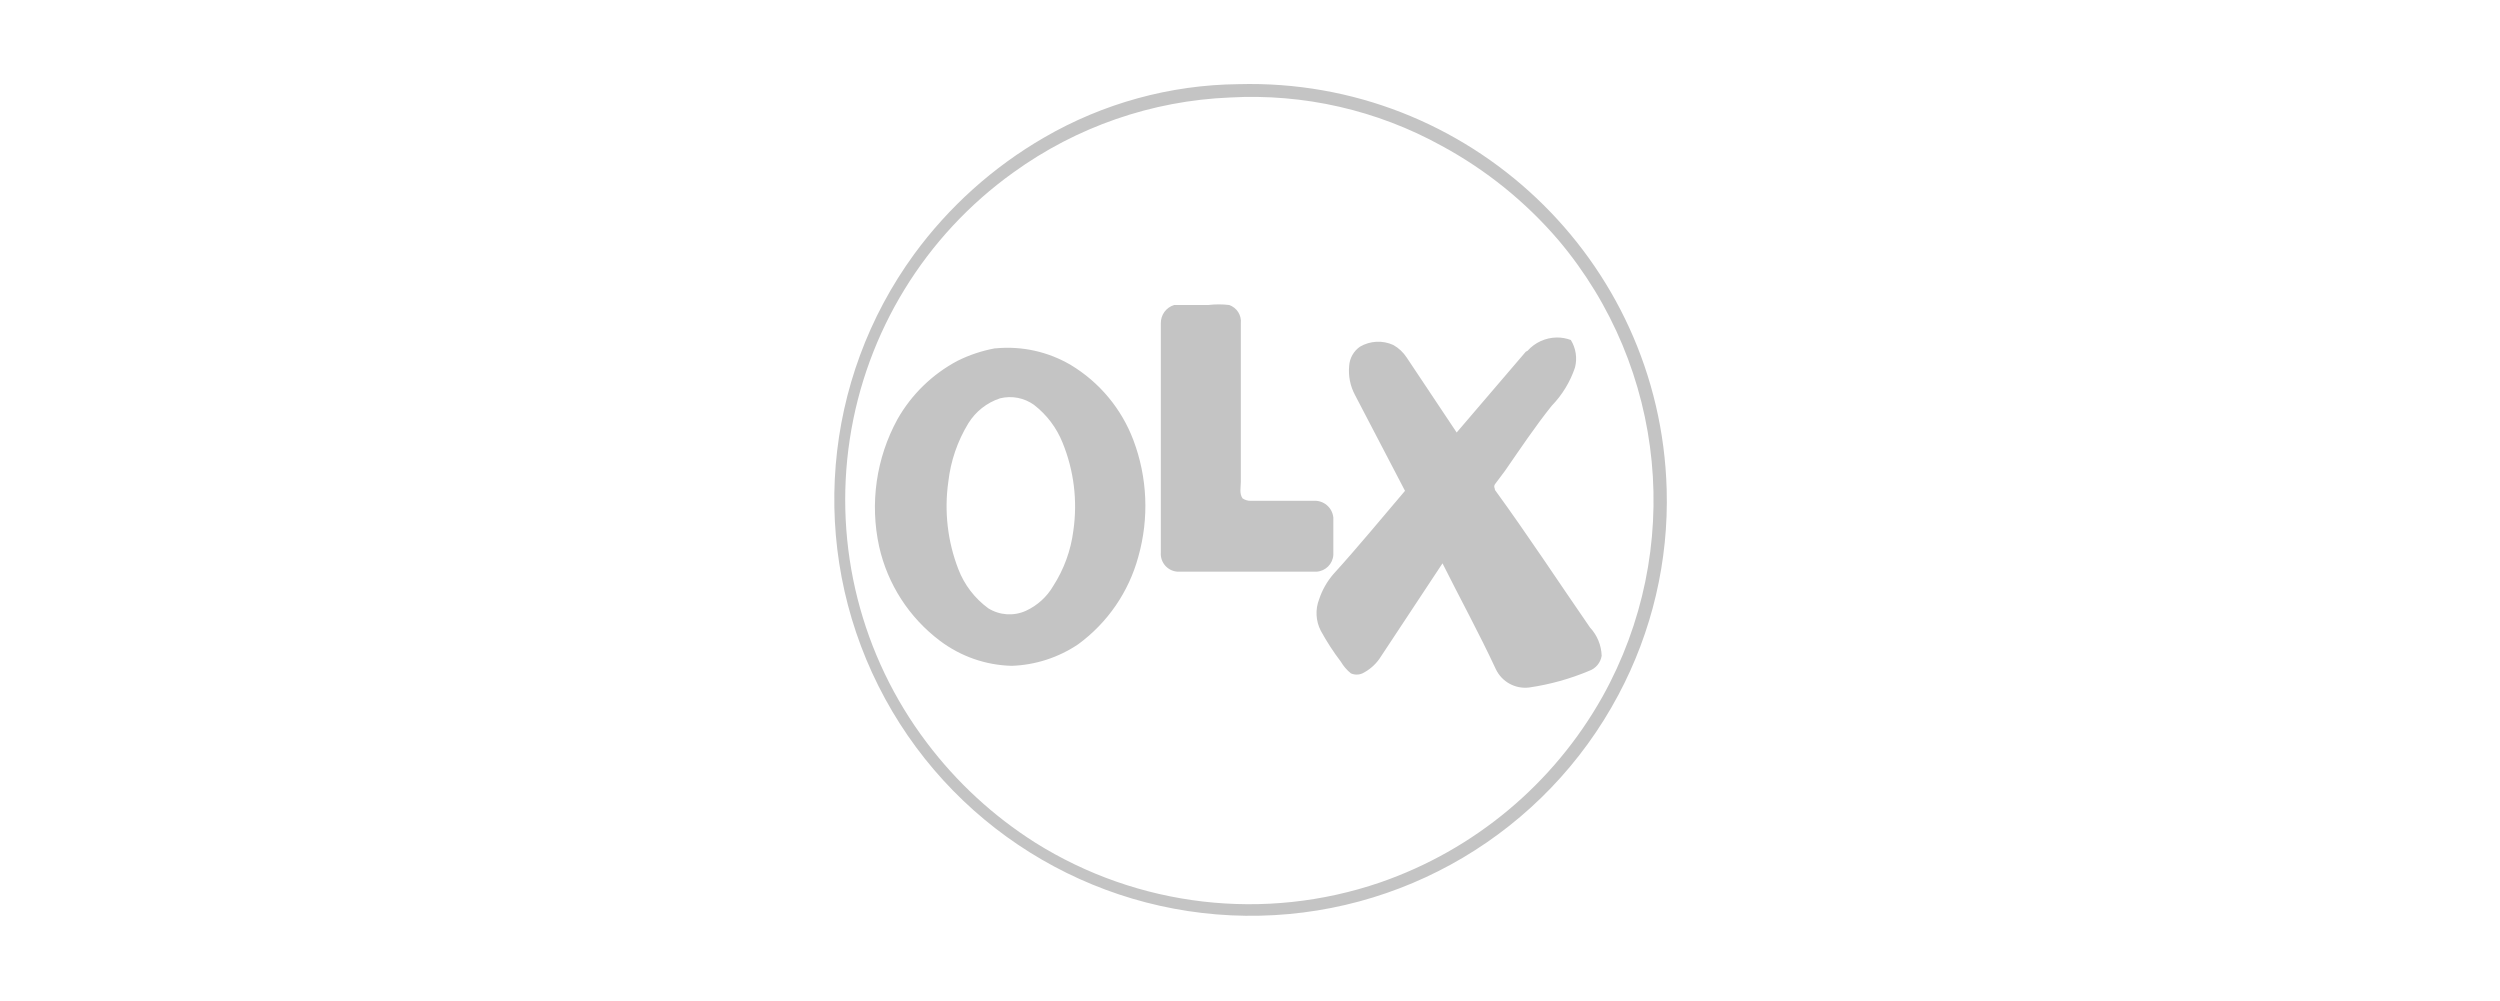
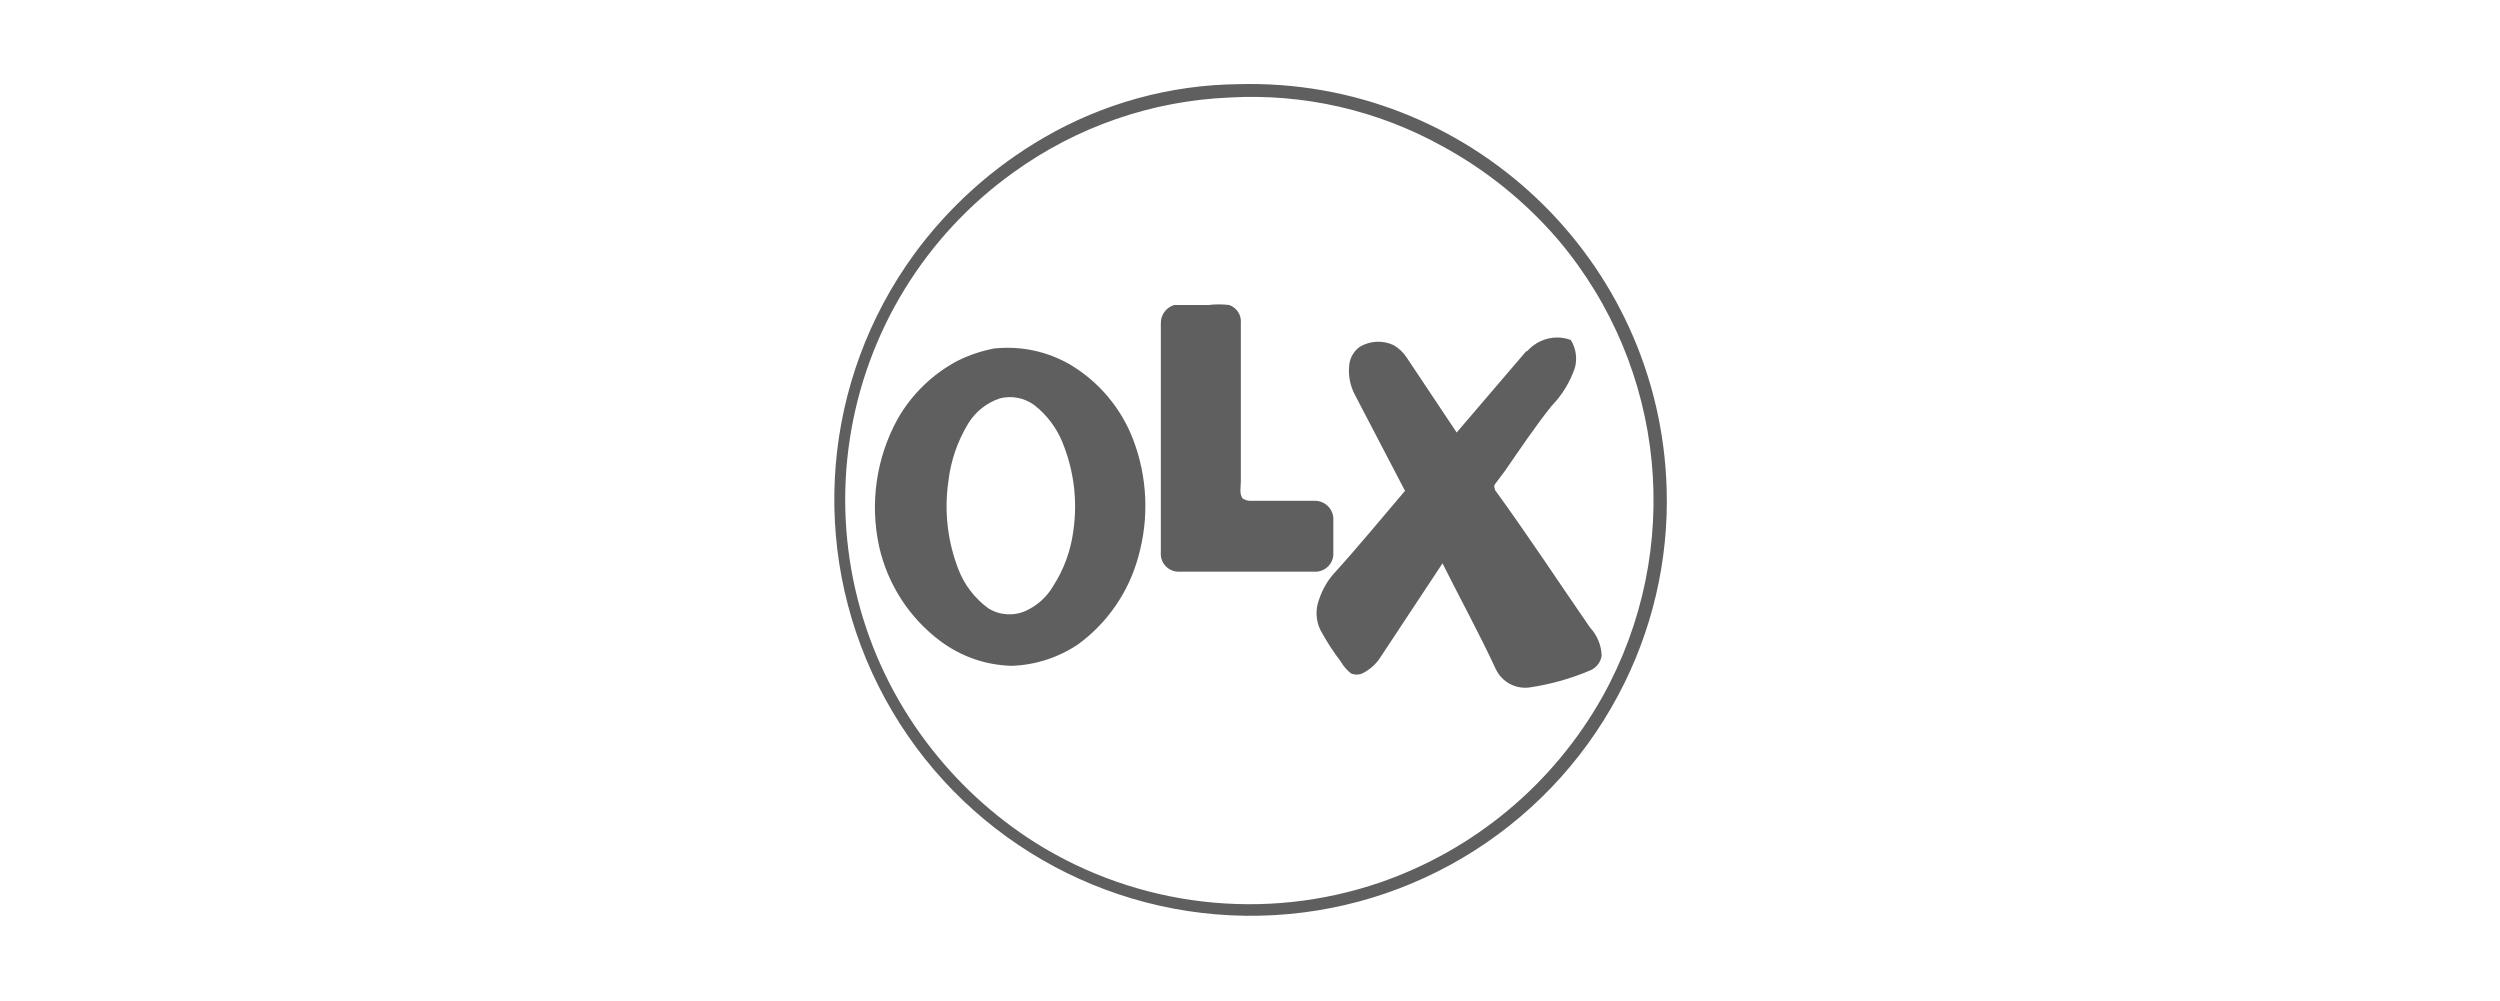
<svg xmlns="http://www.w3.org/2000/svg" viewBox="0 0 300 120">
-   <path fill="#c4c4c4" d="M148.6 10.1A50.04 50.04 0 0 1 200 58.7a49.43 49.43 0 0 1-5.8 24.7 49.97 49.97 0 1 1-84.5-52.9 50.94 50.94 0 0 1 15.6-14 47.4 47.4 0 0 1 23.3-6.4zm-1 1.6a47.67 47.67 0 0 0-26 9 48.3 48.3 0 0 0-10.4 68.4 49.49 49.49 0 0 0 13 12 48.4 48.4 0 0 0 41.4 4.8 48.9 48.9 0 0 0 26.7-22.3 48.4 48.4 0 0 0-5.3-54.8 49.4 49.4 0 0 0-14-11.3 47.08 47.08 0 0 0-25.4-5.8z" />
-   <path fill="#c4c4c4" d="M141 36.6h4a10.45 10.45 0 0 1 2.5 0 2.09 2.09 0 0 1 1.4 2.2v19c0 .7-.2 1.4.2 2a1.69 1.69 0 0 0 1 .3h7.5a2.23 2.23 0 0 1 2.4 2v4.5a2.15 2.15 0 0 1-2 2h-16.7a2.14 2.14 0 0 1-2-2.3V38.8a2.25 2.25 0 0 1 1.6-2.2z" />
-   <path fill="#c4c4c4" d="M183.3 42.1a4.79 4.79 0 0 1 3.5-1.6 4.67 4.67 0 0 1 1.7.3 4.27 4.27 0 0 1 .5 3.3 12.15 12.15 0 0 1-2.8 4.6c-2 2.5-3.8 5.2-5.6 7.8l-1.2 1.6c-.2.3 0 .5 0 .7 4 5.5 7.6 11 11.4 16.5a5.22 5.22 0 0 1 1.4 3.4 2.3 2.3 0 0 1-1.5 1.8 29.59 29.59 0 0 1-7.2 2 3.9 3.9 0 0 1-4-2.2c-2-4.3-4.3-8.5-6.4-12.7l-7.6 11.5a5.51 5.51 0 0 1-2 1.7 1.7 1.7 0 0 1-1.4 0 5.26 5.26 0 0 1-1.2-1.4 29.22 29.22 0 0 1-2.4-3.7 4.6 4.6 0 0 1-.2-3.8 8.96 8.96 0 0 1 1.7-3c3-3.3 5.7-6.6 8.6-10l-6-11.5a6.15 6.15 0 0 1-.7-3.5 3.04 3.04 0 0 1 1.3-2.3 4.35 4.35 0 0 1 4-.2 4.63 4.63 0 0 1 1.6 1.5l6 9 8.3-9.7.2-.1zM119.5 41.8a14.96 14.96 0 0 1 9 2 17.92 17.92 0 0 1 7.5 9 22.37 22.37 0 0 1 .6 14 19.27 19.27 0 0 1-7.2 10.5 15.21 15.21 0 0 1-8 2.6 14.93 14.93 0 0 1-8.6-3 19.5 19.5 0 0 1-7.3-11.3 22.03 22.03 0 0 1 2.2-15.3 17.96 17.96 0 0 1 7.2-7 17.02 17.02 0 0 1 4.5-1.5zm.5 6a7.07 7.07 0 0 0-3.8 3 17.17 17.17 0 0 0-2.4 7 20.9 20.9 0 0 0 1.2 10.5 10.46 10.46 0 0 0 3.6 4.7 4.8 4.8 0 0 0 4.5.3 7.37 7.37 0 0 0 3.3-3 15.97 15.97 0 0 0 2.4-6.6 20.26 20.26 0 0 0-1.3-10.6 10.8 10.8 0 0 0-3.4-4.5 4.94 4.94 0 0 0-4.1-.8z" />
+   <path fill="#5f5f5f" d="M148.6 10.1A50.04 50.04 0 0 1 200 58.7a49.43 49.43 0 0 1-5.8 24.7 49.97 49.97 0 1 1-84.5-52.9 50.94 50.94 0 0 1 15.6-14 47.4 47.4 0 0 1 23.3-6.4zm-1 1.6a47.67 47.67 0 0 0-26 9 48.3 48.3 0 0 0-10.4 68.4 49.49 49.49 0 0 0 13 12 48.4 48.4 0 0 0 41.4 4.8 48.9 48.9 0 0 0 26.7-22.3 48.4 48.4 0 0 0-5.3-54.8 49.4 49.4 0 0 0-14-11.3 47.08 47.08 0 0 0-25.4-5.8z" />
+   <path fill="#5f5f5f" d="M141 36.6h4a10.45 10.45 0 0 1 2.5 0 2.09 2.09 0 0 1 1.4 2.2v19c0 .7-.2 1.4.2 2a1.69 1.69 0 0 0 1 .3h7.5a2.23 2.23 0 0 1 2.4 2v4.5a2.15 2.15 0 0 1-2 2h-16.7a2.14 2.14 0 0 1-2-2.3V38.8a2.25 2.25 0 0 1 1.6-2.2z" />
+   <path fill="#5f5f5f" d="M183.3 42.1a4.79 4.79 0 0 1 3.5-1.6 4.67 4.67 0 0 1 1.7.3 4.27 4.27 0 0 1 .5 3.3 12.15 12.15 0 0 1-2.8 4.6c-2 2.5-3.8 5.2-5.6 7.8l-1.2 1.6c-.2.3 0 .5 0 .7 4 5.5 7.6 11 11.4 16.5a5.22 5.22 0 0 1 1.4 3.4 2.3 2.3 0 0 1-1.5 1.8 29.59 29.59 0 0 1-7.2 2 3.9 3.9 0 0 1-4-2.2c-2-4.3-4.3-8.5-6.4-12.7l-7.6 11.5a5.51 5.51 0 0 1-2 1.7 1.7 1.7 0 0 1-1.4 0 5.26 5.26 0 0 1-1.2-1.4 29.22 29.22 0 0 1-2.4-3.7 4.6 4.6 0 0 1-.2-3.8 8.96 8.96 0 0 1 1.7-3c3-3.3 5.7-6.6 8.6-10l-6-11.5a6.15 6.15 0 0 1-.7-3.5 3.04 3.04 0 0 1 1.3-2.3 4.35 4.35 0 0 1 4-.2 4.63 4.63 0 0 1 1.6 1.5l6 9 8.3-9.7.2-.1zM119.5 41.8a14.96 14.96 0 0 1 9 2 17.92 17.92 0 0 1 7.5 9 22.37 22.37 0 0 1 .6 14 19.27 19.27 0 0 1-7.2 10.5 15.21 15.21 0 0 1-8 2.6 14.93 14.93 0 0 1-8.6-3 19.5 19.5 0 0 1-7.3-11.3 22.03 22.03 0 0 1 2.2-15.3 17.96 17.96 0 0 1 7.2-7 17.02 17.02 0 0 1 4.5-1.5zm.5 6a7.07 7.07 0 0 0-3.8 3 17.17 17.17 0 0 0-2.4 7 20.9 20.9 0 0 0 1.2 10.5 10.46 10.46 0 0 0 3.6 4.7 4.8 4.8 0 0 0 4.5.3 7.37 7.37 0 0 0 3.3-3 15.97 15.97 0 0 0 2.4-6.6 20.26 20.26 0 0 0-1.3-10.6 10.8 10.8 0 0 0-3.4-4.5 4.94 4.94 0 0 0-4.1-.8z" />
</svg>
